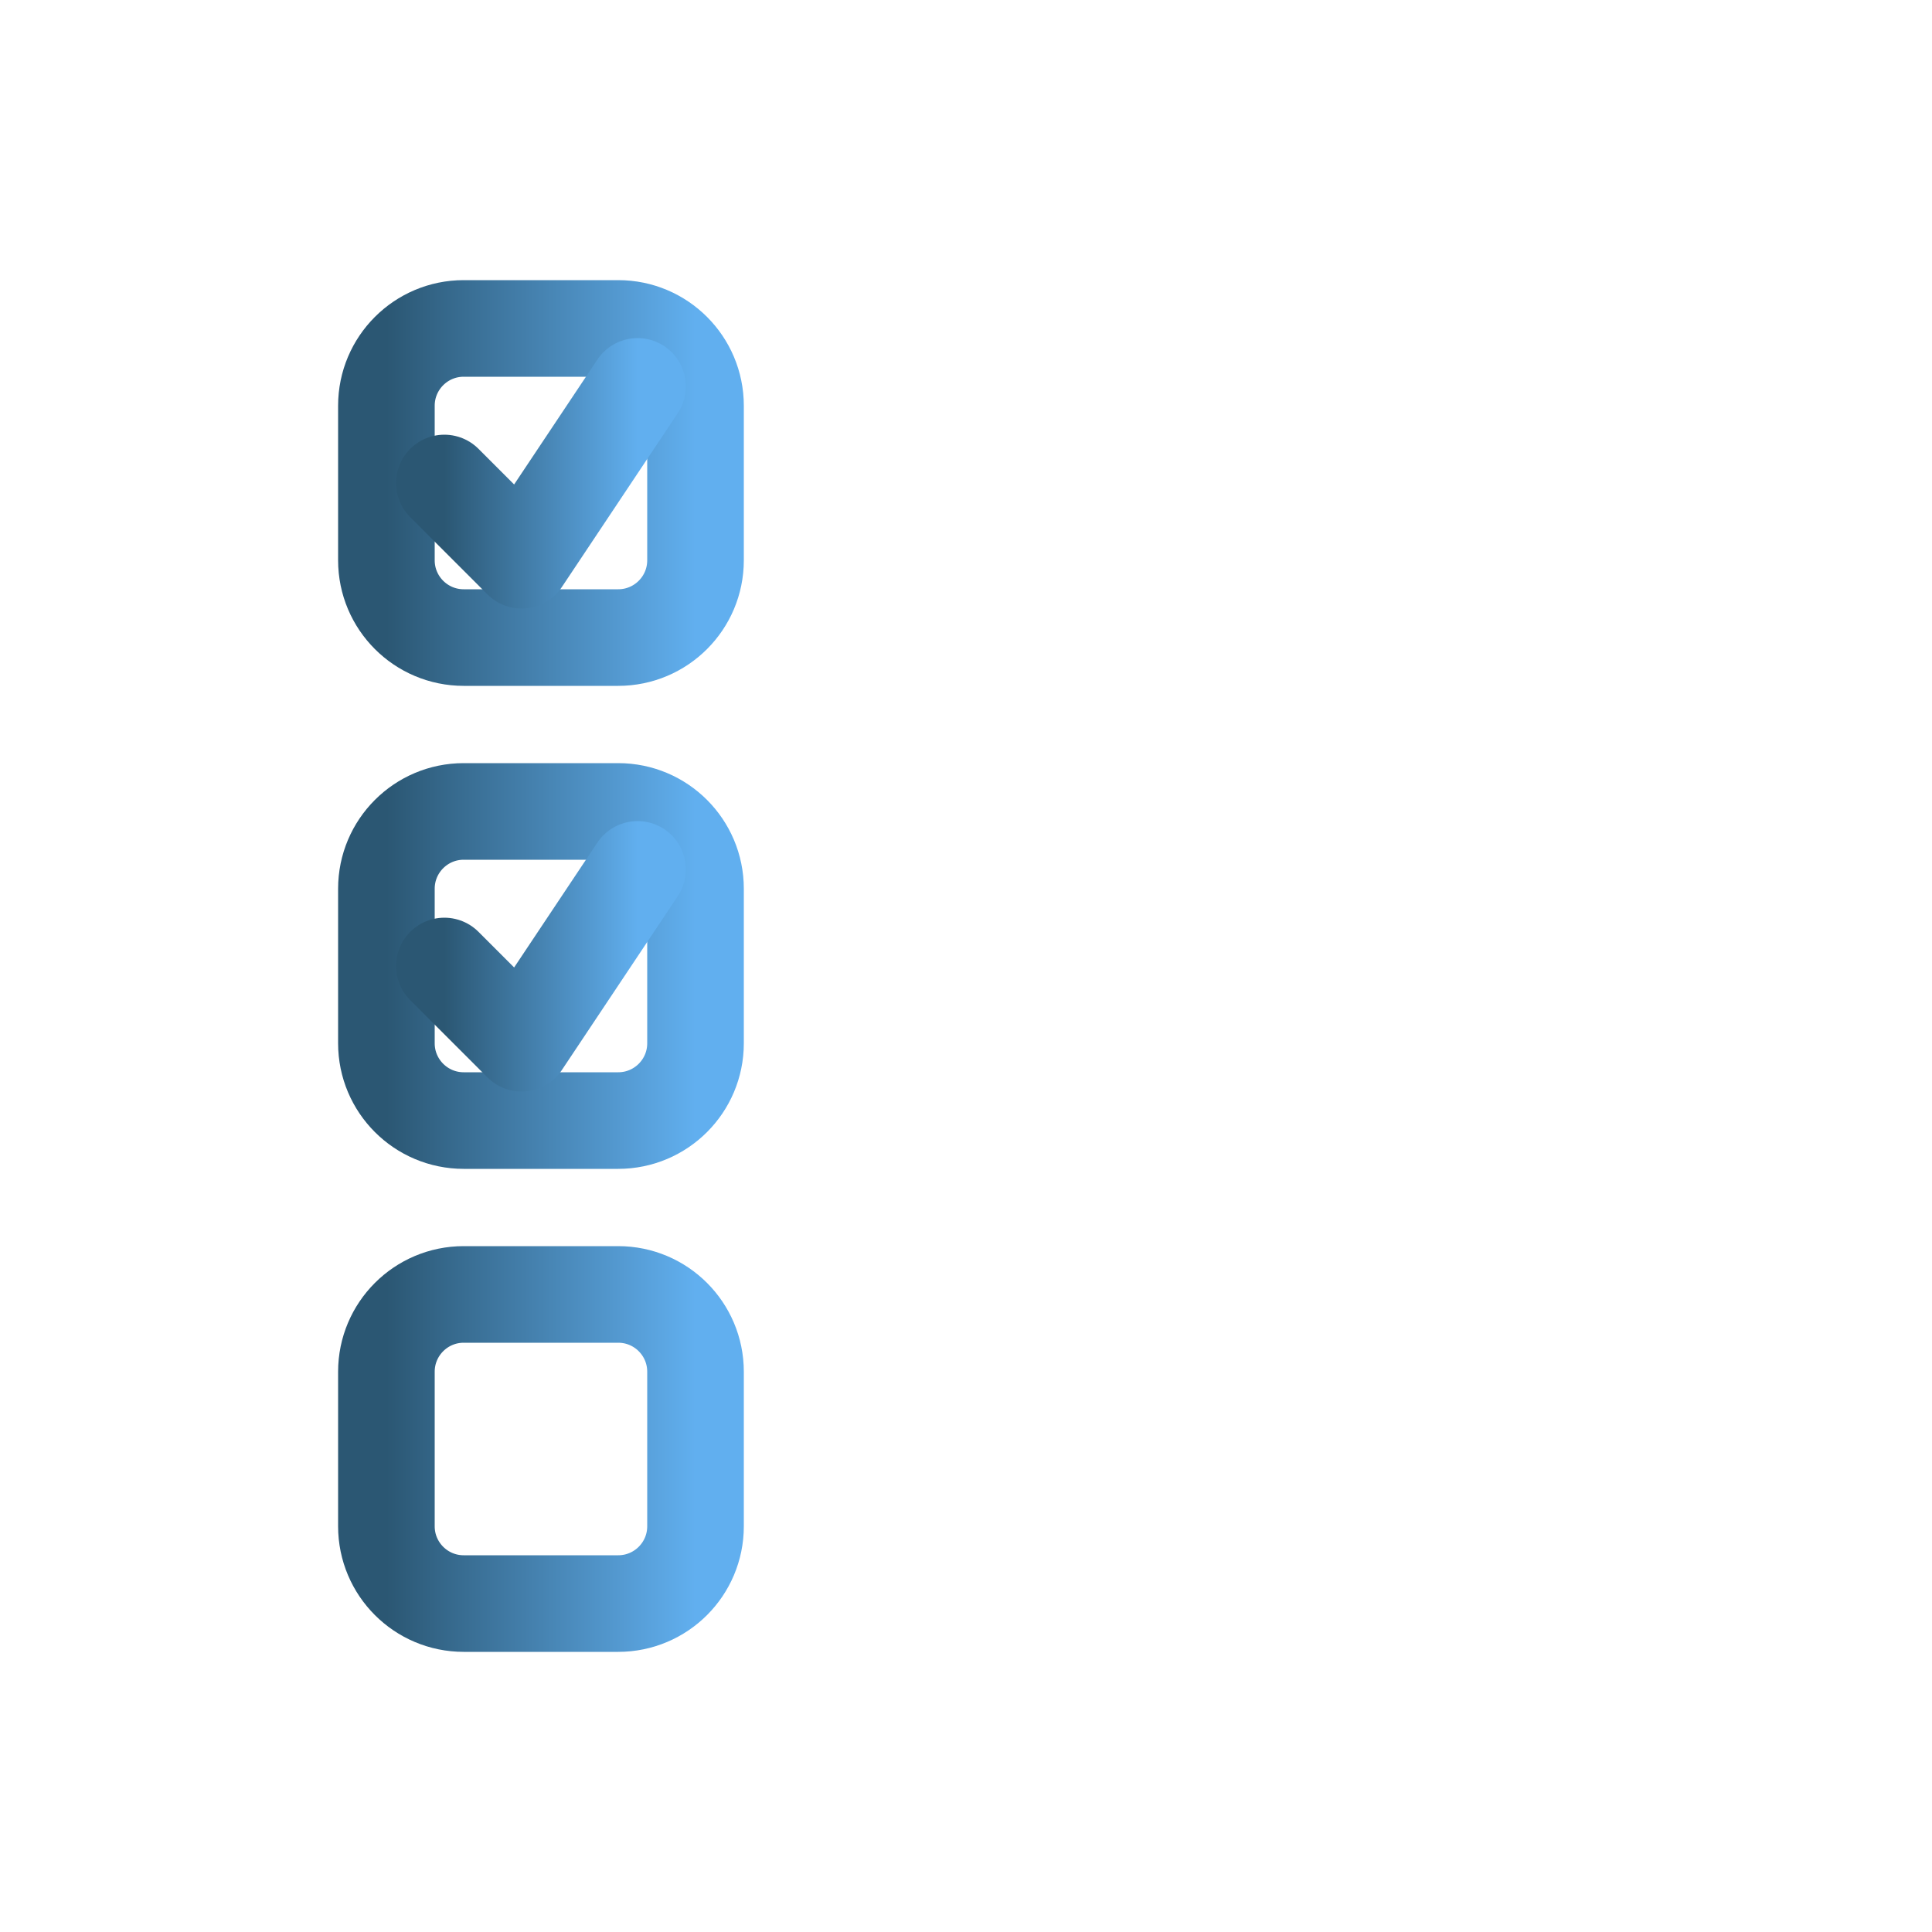
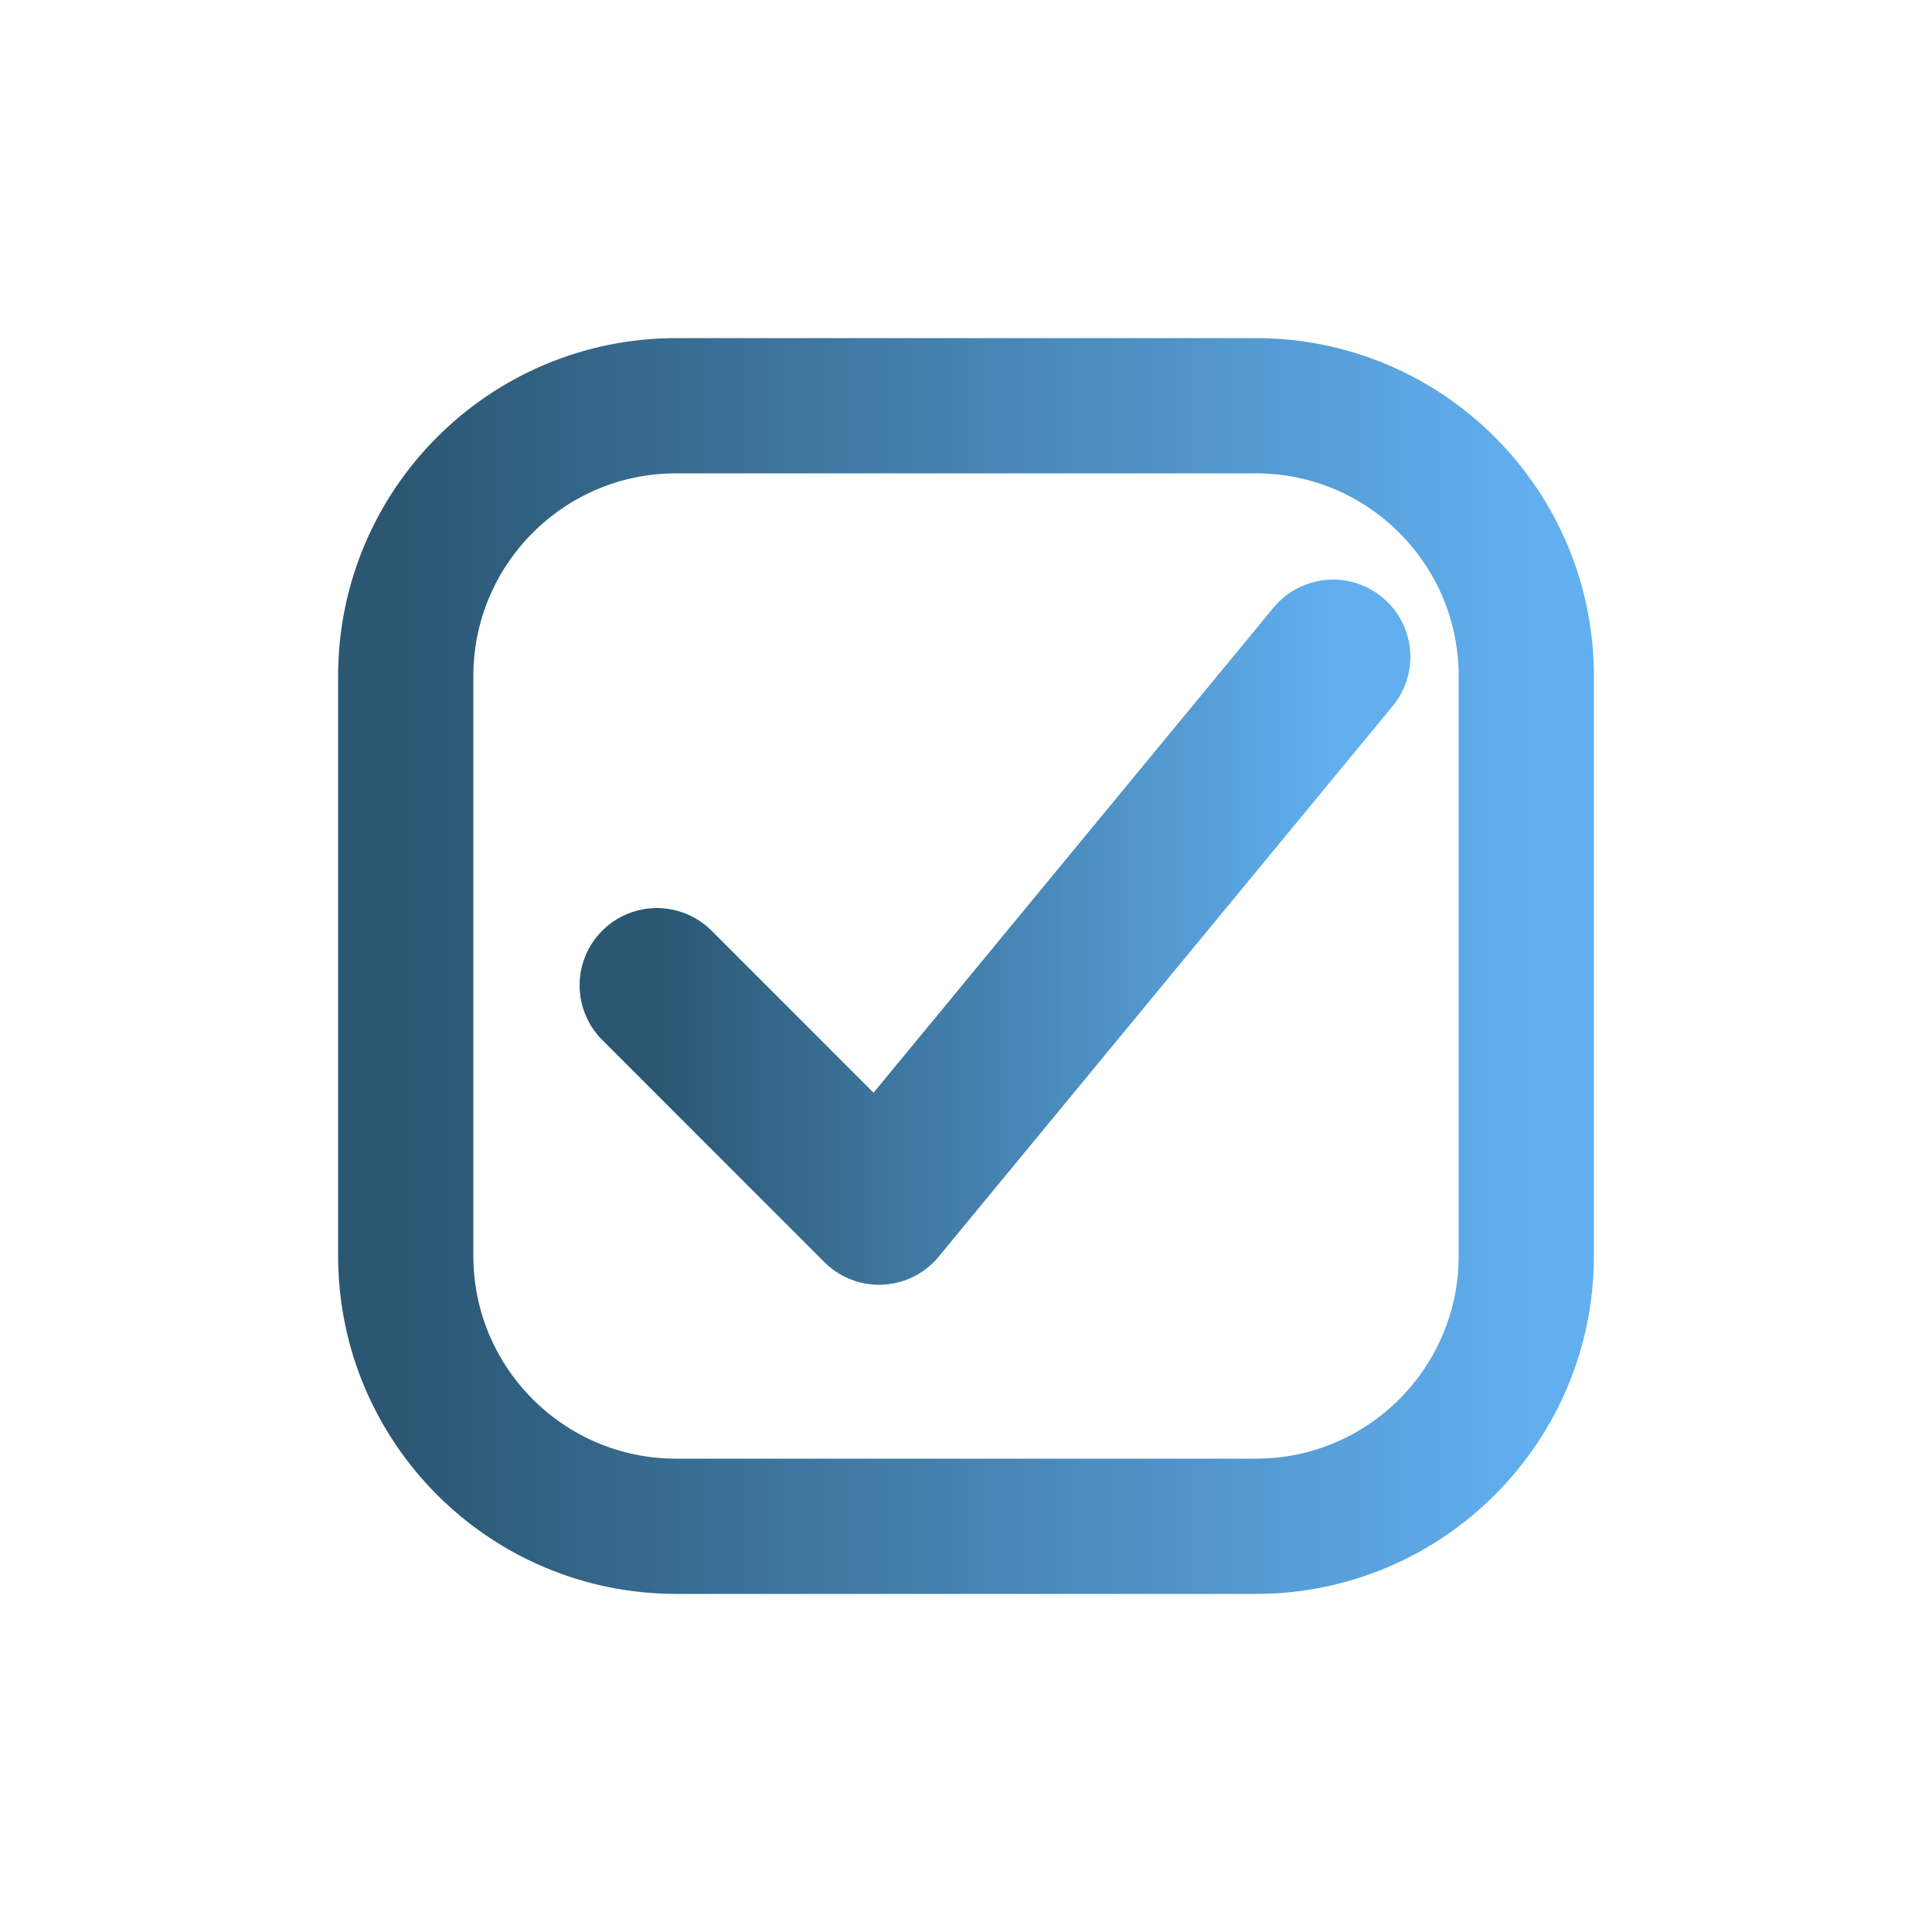
<svg xmlns="http://www.w3.org/2000/svg" viewBox="0 0 100 100">
  <defs>
    <linearGradient id="flowGradient" x1="0%" y1="0%" x2="100%" y2="0%">
      <stop offset="0%" style="stop-color:#2B5773" />
      <stop offset="100%" style="stop-color:#61AFEF" />
    </linearGradient>
  </defs>
-   <rect x="20" y="17" width="16" height="16" rx="4" fill="none" stroke="url(#flowGradient)" stroke-width="5" />
-   <path d="M23 25 L27 29 L33 20" fill="none" stroke="url(#flowGradient)" stroke-width="5" stroke-linecap="round" stroke-linejoin="round" />
-   <line x1="46" y1="25" x2="80" y2="25" stroke="url(#flowGradient)" stroke-width="8" stroke-linecap="round" />
-   <rect x="20" y="42" width="16" height="16" rx="4" fill="none" stroke="url(#flowGradient)" stroke-width="5" />
-   <path d="M23 50 L27 54 L33 45" fill="none" stroke="url(#flowGradient)" stroke-width="5" stroke-linecap="round" stroke-linejoin="round" />
-   <line x1="46" y1="50" x2="80" y2="50" stroke="url(#flowGradient)" stroke-width="8" stroke-linecap="round" />
-   <rect x="20" y="67" width="16" height="16" rx="4" fill="none" stroke="url(#flowGradient)" stroke-width="5" />
-   <line x1="46" y1="75" x2="80" y2="75" stroke="url(#flowGradient)" stroke-width="8" stroke-linecap="round" />
+   <rect x="21" y="21" width="58" height="58" rx="14" fill="none" stroke="url(#flowGradient)" stroke-width="7" />
+   <path d="M34 51 L45.5 62.5 L69 34" fill="none" stroke="url(#flowGradient)" stroke-width="8" stroke-linecap="round" stroke-linejoin="round" />
</svg>
